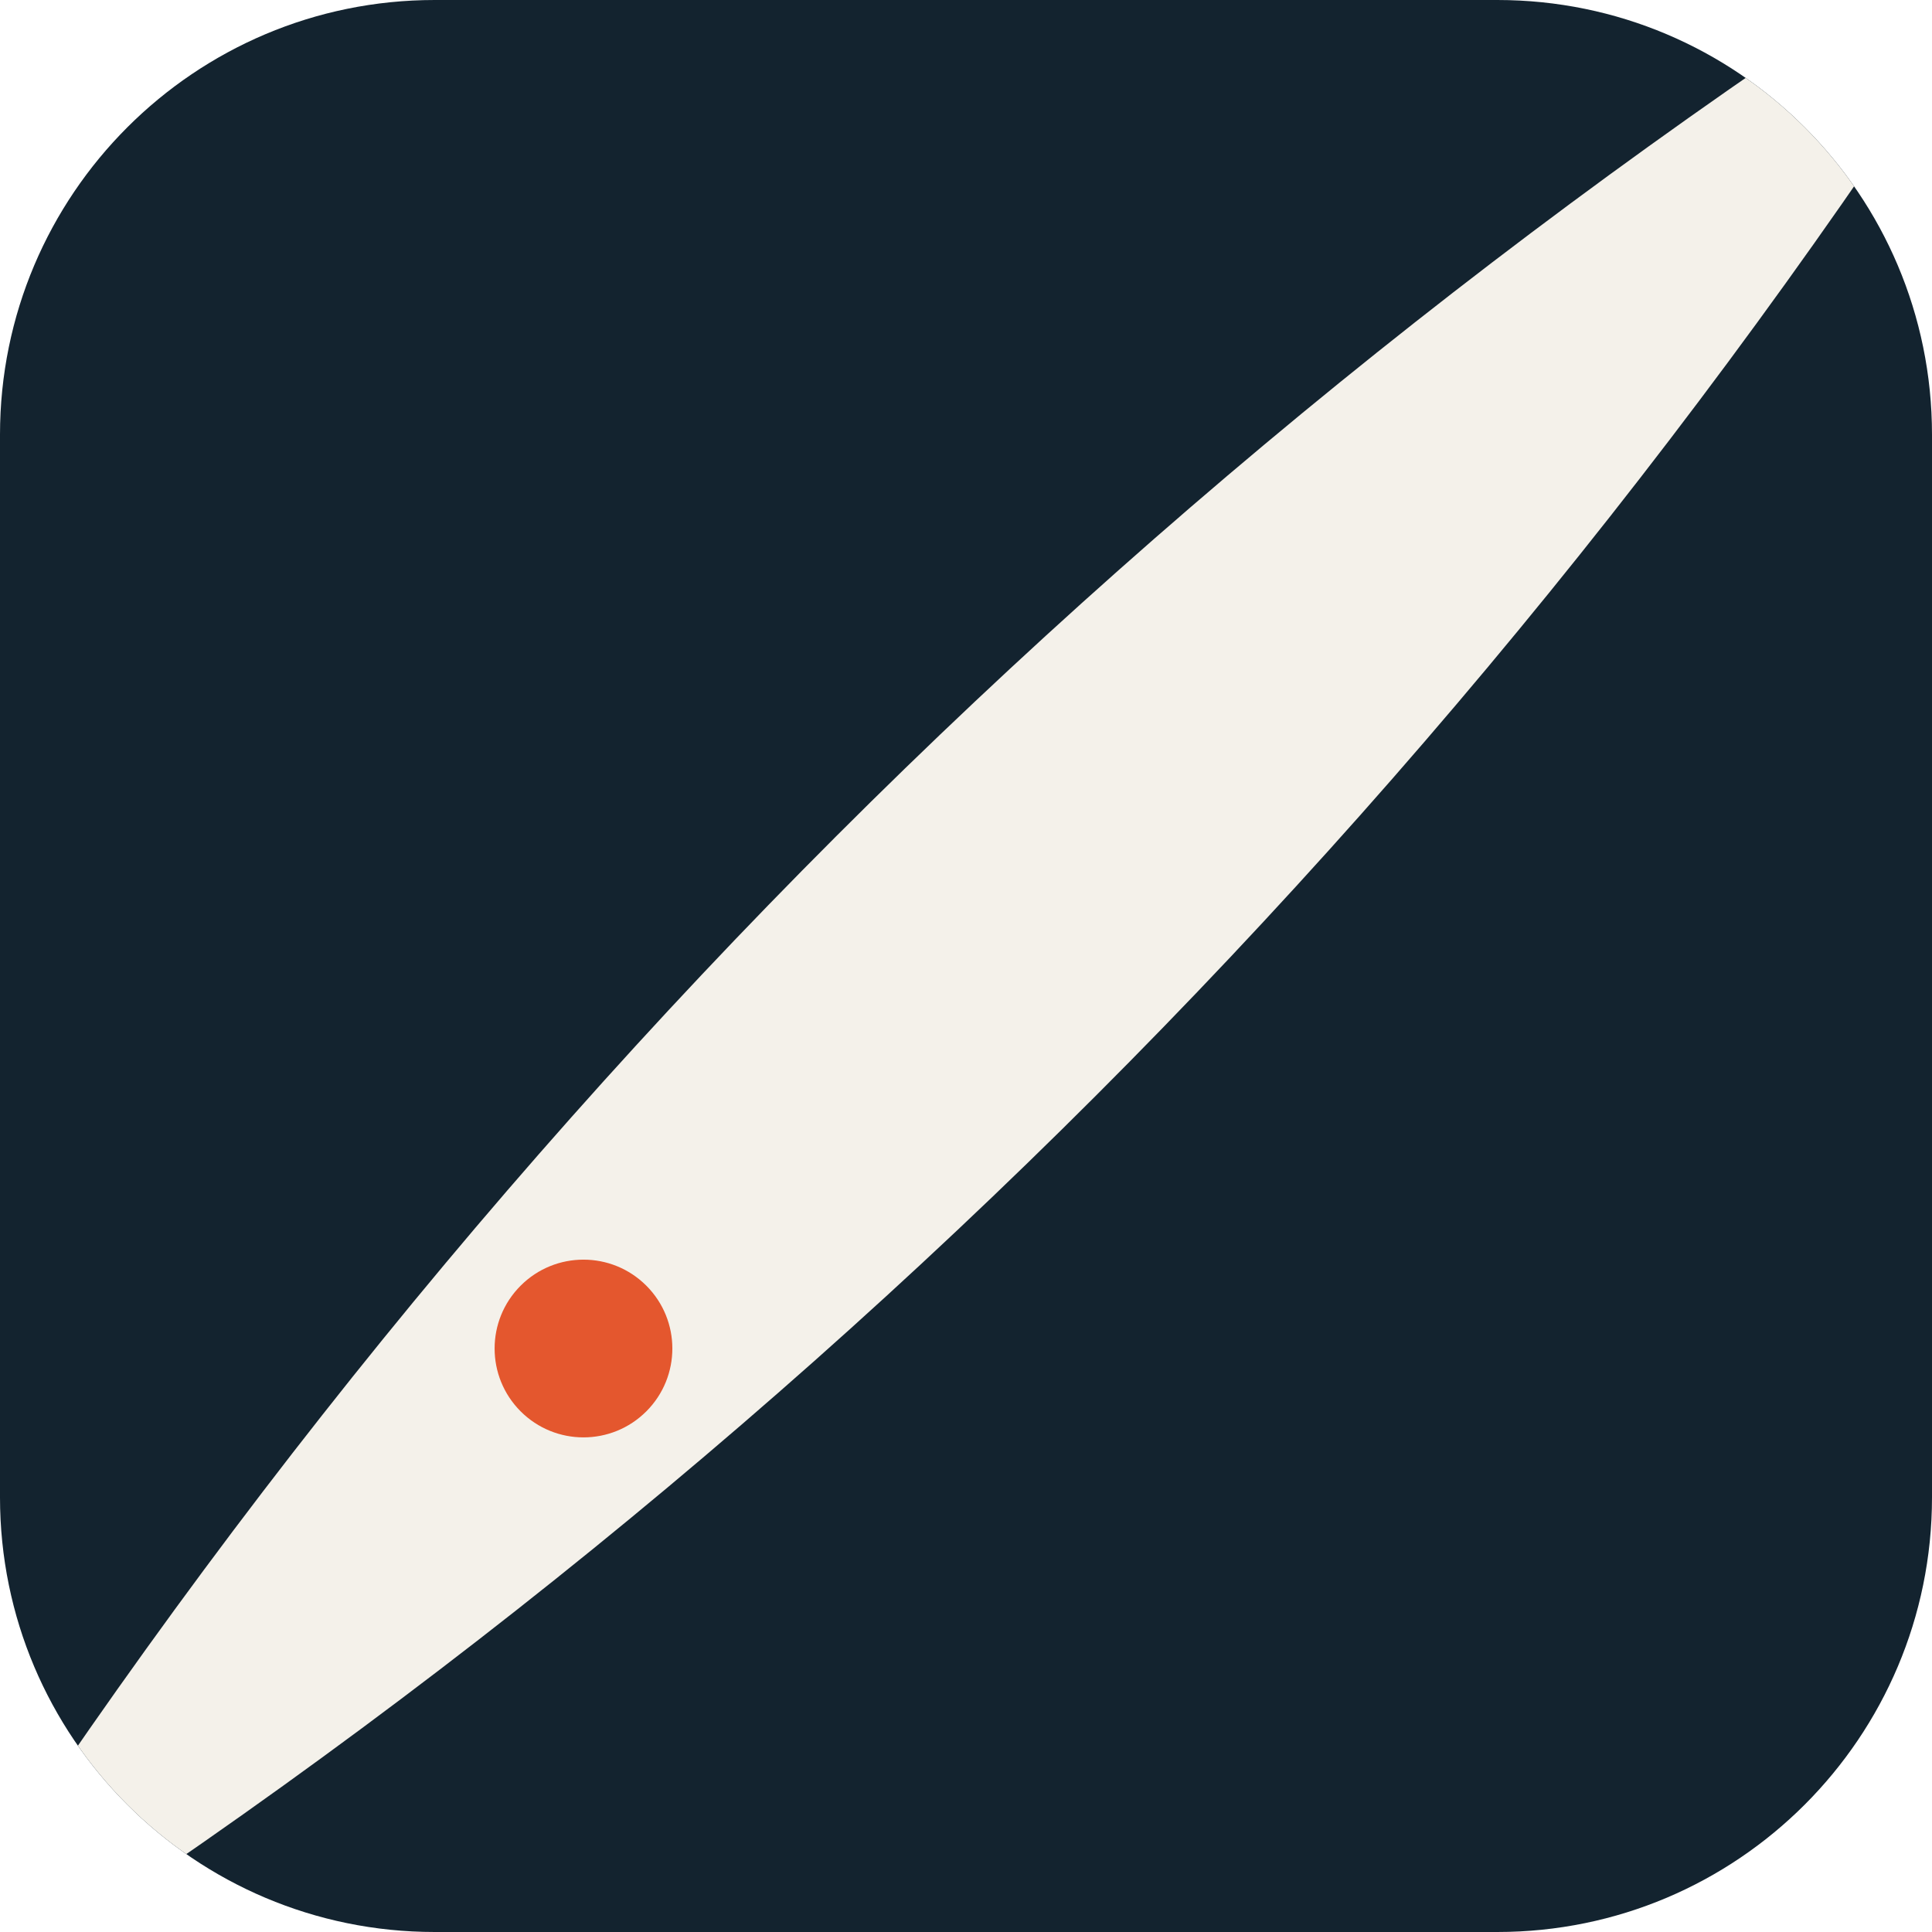
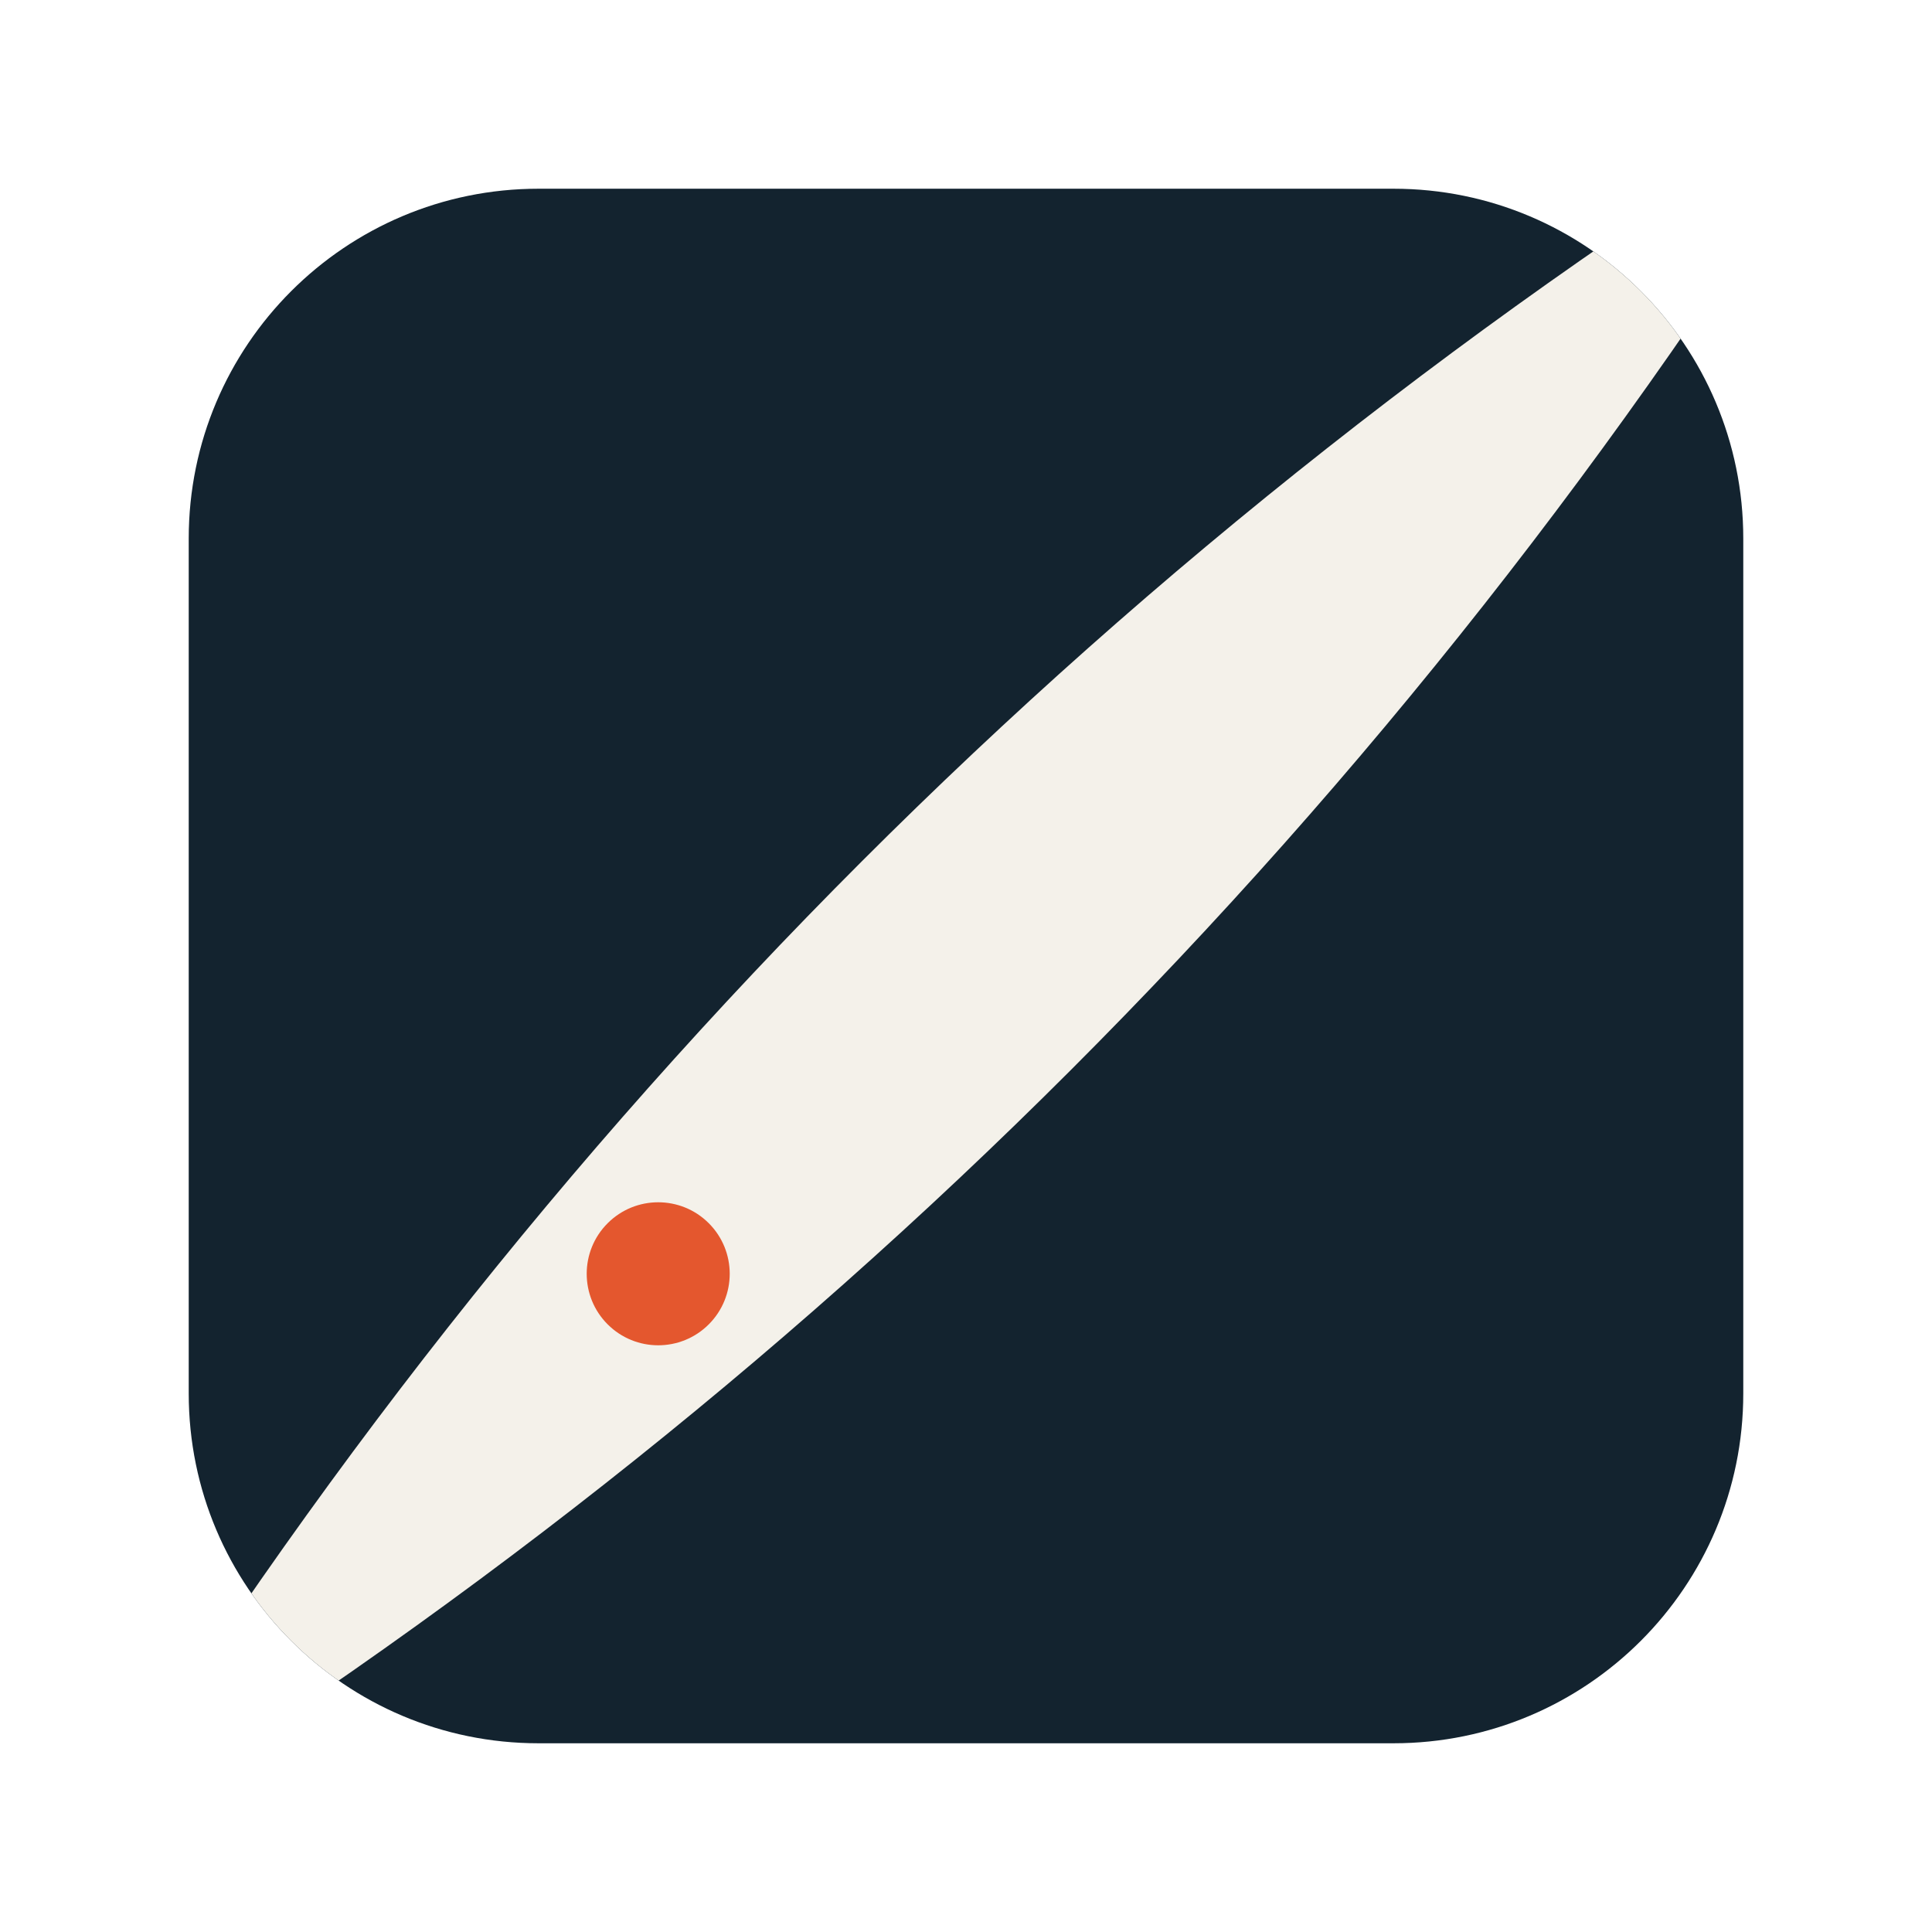
- <svg xmlns="http://www.w3.org/2000/svg" viewBox="0 0 100 100" width="1024" height="1024">
+ <svg xmlns="http://www.w3.org/2000/svg" viewBox="-12.14 -12.14 124.28 124.28" width="1024" height="1024">
  <defs>
    <clipPath id="tile">
      <rect width="100" height="100" rx="22.5" />
    </clipPath>
  </defs>
  <g clip-path="url(#tile)">
    <rect width="100" height="100" fill="#13232F" />
    <g transform="rotate(-45 50 50)">
      <path d="M-30 50 Q50 31 130 50 Q50 69 -30 50 Z" fill="#F4F1EA" />
      <circle cx="22" cy="50" r="4.6" fill="#E4572E" />
    </g>
  </g>
</svg>
